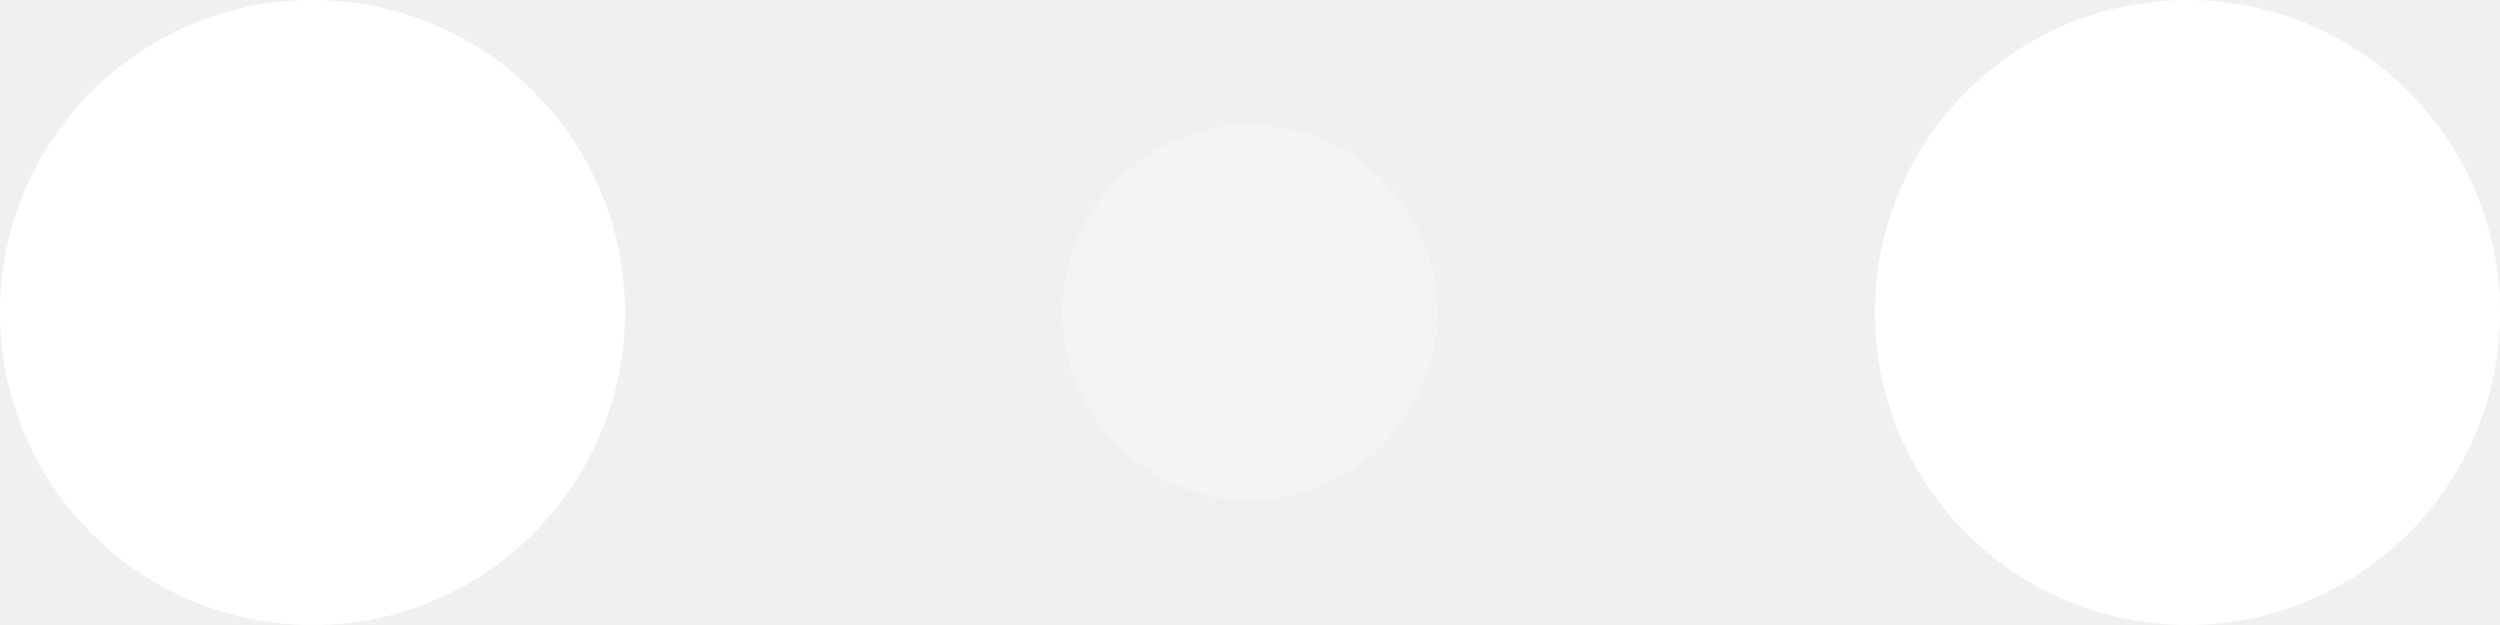
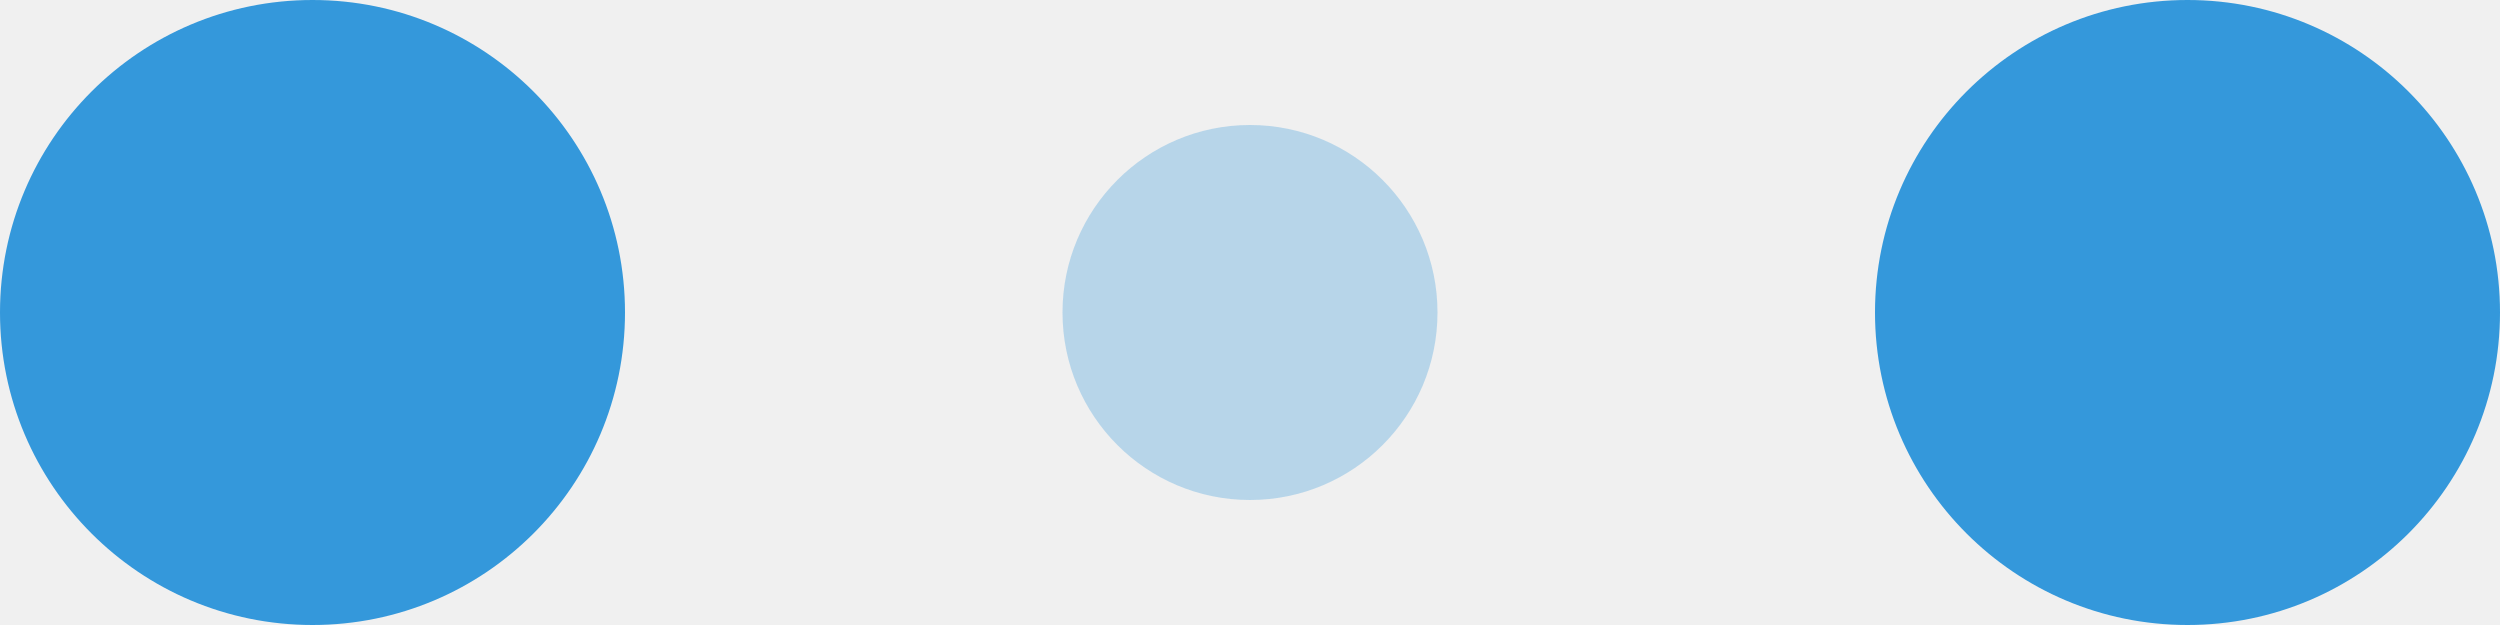
- <svg xmlns="http://www.w3.org/2000/svg" width="120" height="30" viewBox="0 0 120 30" fill="#fff">
+ <svg xmlns="http://www.w3.org/2000/svg" width="120" height="30" viewBox="0 0 120 30" fill="#3498DB">
  <circle cx="15" cy="15" r="15">
    <animate attributeName="r" from="15" to="15" begin="0s" dur="0.8s" values="15;9;15" calcMode="linear" repeatCount="indefinite" />
    <animate attributeName="fill-opacity" from="1" to="1" begin="0s" dur="0.8s" values="1;.5;1" calcMode="linear" repeatCount="indefinite" />
  </circle>
  <circle cx="60" cy="15" r="9" fill-opacity="0.3">
    <animate attributeName="r" from="9" to="9" begin="0s" dur="0.8s" values="9;15;9" calcMode="linear" repeatCount="indefinite" />
    <animate attributeName="fill-opacity" from="0.5" to="0.5" begin="0s" dur="0.8s" values=".5;1;.5" calcMode="linear" repeatCount="indefinite" />
  </circle>
  <circle cx="105" cy="15" r="15">
    <animate attributeName="r" from="15" to="15" begin="0s" dur="0.8s" values="15;9;15" calcMode="linear" repeatCount="indefinite" />
    <animate attributeName="fill-opacity" from="1" to="1" begin="0s" dur="0.8s" values="1;.5;1" calcMode="linear" repeatCount="indefinite" />
  </circle>
</svg>
